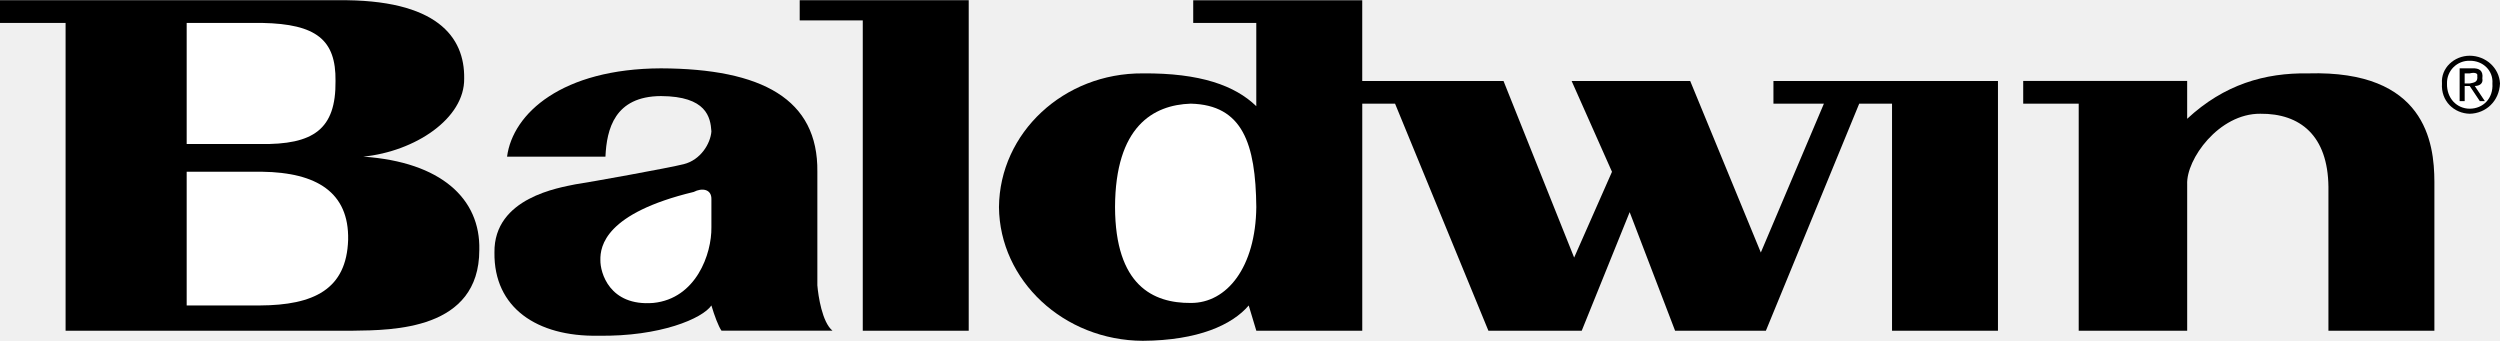
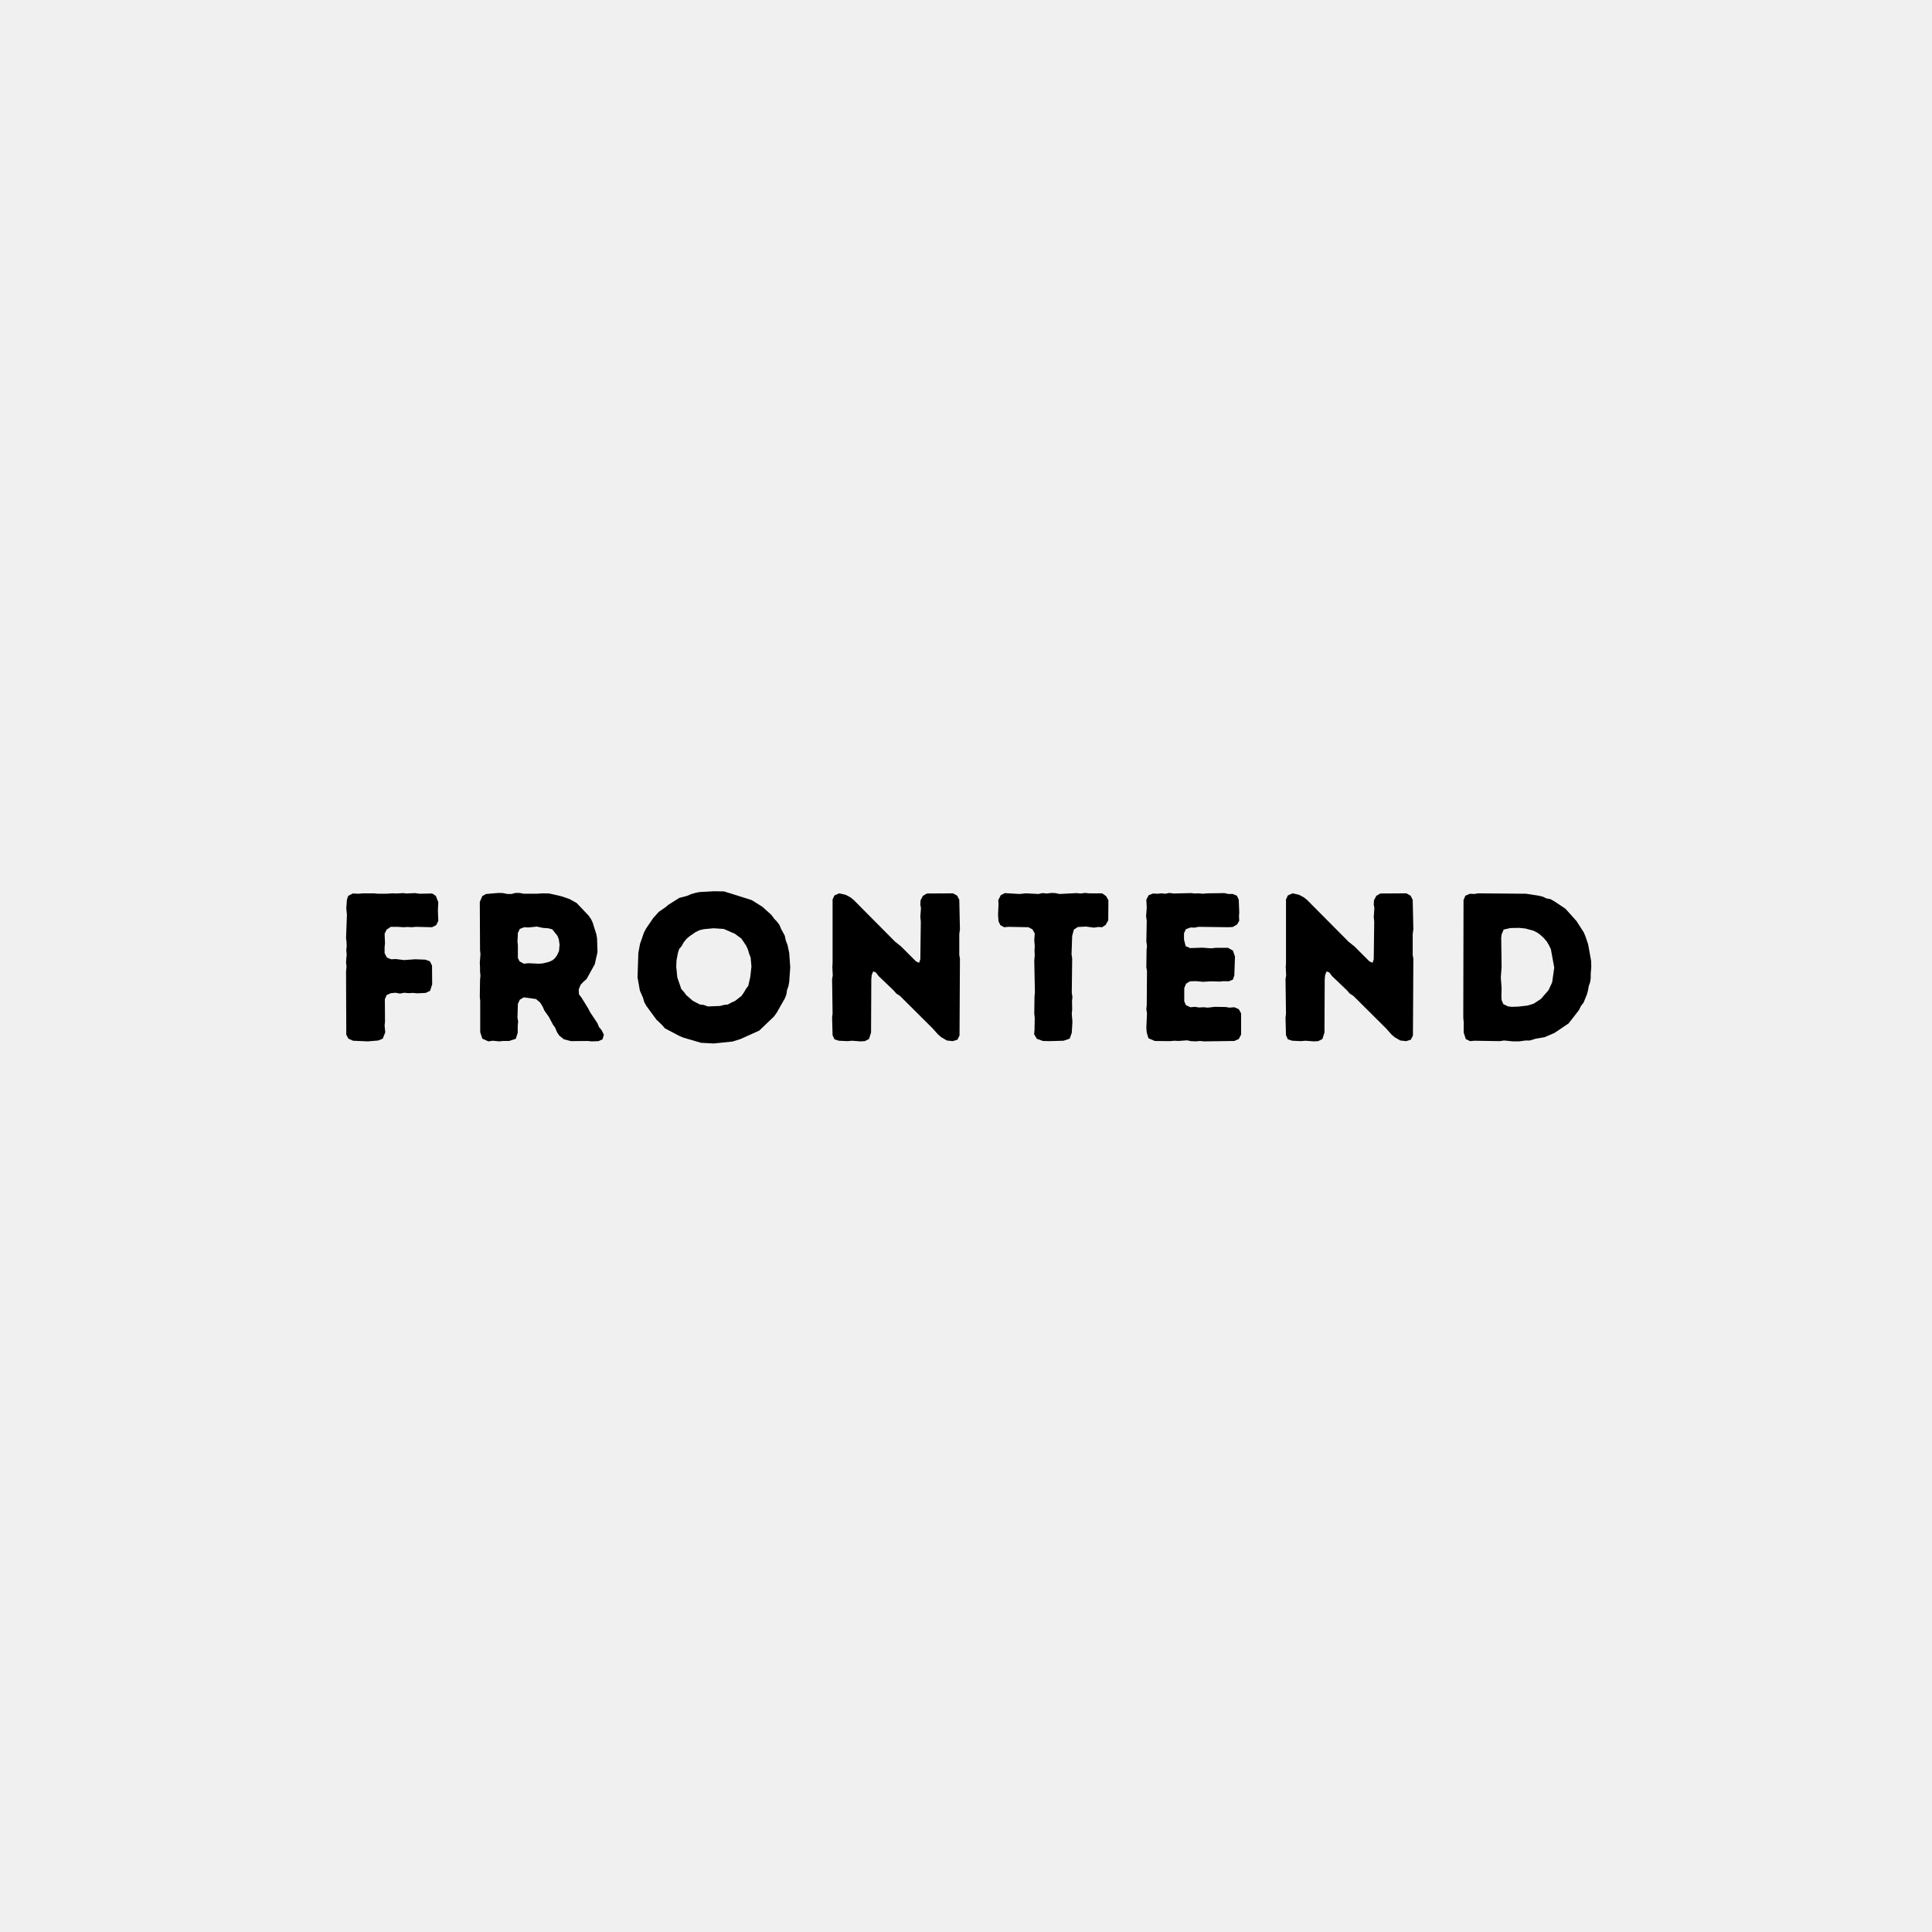
- <svg xmlns="http://www.w3.org/2000/svg" width="2500" height="341" viewBox="0 0 118.92 16.201">
-   <path d="M38.04.001v.96h3v14.76h5.04V.001zM59.399 14.521c-.79.925-2.41 1.664-5.04 1.68-3.759-.016-6.807-2.866-6.84-6.36.034-3.534 3.081-6.384 6.84-6.36 2.734-.023 4.393.581 5.4 1.561v-3.96h-3V.002h8.04v3.84h6.72l3.36 8.4 1.8-4.08-1.92-4.32h5.64l3.36 8.16 3-7.08h-2.4v-1.08h10.68v11.88H90v-10.8h-1.561L84 15.721h-4.32l-2.16-5.64-2.28 5.64H70.8l-4.44-10.8H64.8v10.8h-5.04l-.361-1.2z" />
-   <path d="M56.64 14.401c1.727.012 3.089-1.705 3.12-4.56-.031-3.02-.65-4.861-3.12-4.92-1.788.059-3.587 1.087-3.6 4.92.012 3.73 1.812 4.572 3.6 4.56z" fill="#fff" />
-   <path d="M96.24 3.841v1.08h2.64v10.8h5.16v-6.96c-.056-1.19 1.507-3.377 3.479-3.36 1.902-.018 3.215 1.045 3.24 3.48v6.84h5.04v-7.08c-.003-1.882-.44-5.32-6-5.16-2.065-.035-4.003.528-5.76 2.16v-1.8H96.24zM0 .001v1.08h3.12v14.64H16.8c1.872-.025 5.997-.025 6-3.84.06-2.435-1.815-4.185-5.52-4.44 2.455-.245 4.83-1.808 4.8-3.72.029-1.962-1.283-3.775-6-3.72H0z" />
-   <path d="M8.88 8.161v6.359h3.48c2.562-.012 4.125-.762 4.2-3.12.05-2.268-1.513-3.205-4.08-3.24h-3.6zM8.88 1.081v5.76h3.48c2.562.042 3.625-.707 3.6-3 .024-1.958-.913-2.708-3.48-2.76h-3.6z" fill="#fff" />
-   <path d="M28.8 7.441h-4.68c.271-2.058 2.615-4.183 7.32-4.2 4.795.018 7.482 1.455 7.44 4.92v5.399c.042.51.229 1.76.72 2.16h-5.28c-.148-.212-.335-.712-.48-1.2-.418.613-2.418 1.488-5.4 1.44-2.893.047-4.955-1.328-4.92-3.96-.035-2.618 3.121-3.086 3.84-3.24.655-.096 4.468-.783 5.16-.96.808-.198 1.277-.98 1.32-1.56-.043-.67-.23-1.67-2.4-1.68-2.206.011-2.581 1.573-2.64 2.881z" />
-   <path d="M33.84 9.48v1.32c.02 1.27-.73 3.395-2.76 3.6-2.096.17-2.533-1.455-2.521-2.04-.013-.665.237-2.228 4.44-3.24.391-.205.86-.142.841.36z" fill="#fff" />
-   <path d="M116.16 3.961c-.057-.738.582-1.319 1.32-1.32.765.001 1.404.582 1.44 1.32-.036.844-.675 1.425-1.44 1.44-.738-.015-1.377-.596-1.32-1.44z" />
-   <path d="M117.479 5.161c.638-.003 1.128-.49 1.08-1.2.048-.6-.442-1.091-1.08-1.08a1.05 1.05 0 0 0-1.08 1.08c-.02.71.47 1.197 1.08 1.2z" fill="#fff" />
-   <path d="M117.24 4.801H117v-1.56h.6c.344-.018.529.12.48.48.049.235-.129.358-.36.36l.48.72h-.24l-.48-.72h-.24v.72z" />
-   <path d="M117.479 3.961c.217-.045.398-.059.36-.36.038-.138-.14-.175-.36-.12h-.24v.48h.24z" fill="#fff" />
+ <svg xmlns="http://www.w3.org/2000/svg" width="500" zoomAndPan="magnify" viewBox="0 0 375 375" height="500" preserveAspectRatio="xMidYMid meet" version="1.0">
+   <defs>
+     <g />
+   </defs>
+   <g fill="#000000" fill-opacity="1">
+     <g transform="translate(64.22957, 202.0056)">
+       <g>
+         <path d="M 2.984 -1.188 L 2.938 -13.453 L 3.031 -14.391 L 2.938 -15.172 L 2.984 -15.938 L 3.062 -16.672 L 2.984 -17.609 L 3.062 -18.359 L 3.031 -19.219 L 2.938 -19.906 L 3.109 -24.484 L 2.984 -25.703 L 3.109 -27.391 L 3.359 -28.125 L 4.25 -28.578 L 5.391 -28.531 L 6.25 -28.609 L 8.344 -28.609 L 9.078 -28.531 L 10.672 -28.531 L 11.938 -28.609 L 12.75 -28.578 L 13.984 -28.656 L 14.719 -28.578 L 16.312 -28.656 L 17.203 -28.531 L 19.656 -28.578 L 20.359 -28.125 L 20.844 -26.891 L 20.766 -25.344 L 20.844 -23.266 L 20.438 -22.438 L 19.625 -22.031 L 16.516 -22.109 L 15.656 -22.031 L 14.844 -22.078 L 14.109 -22.031 L 12.922 -22.109 L 11.609 -22.109 L 10.828 -21.578 L 10.422 -20.766 L 10.5 -18.922 L 10.422 -18.156 L 10.422 -17 L 10.875 -16.141 L 11.688 -15.812 L 12.594 -15.859 L 14.188 -15.656 L 16.344 -15.812 L 18.359 -15.734 L 19.219 -15.406 L 19.625 -14.594 L 19.656 -10.953 L 19.25 -9.688 L 18.391 -9.281 L 16.719 -9.203 L 15.906 -9.281 L 15.047 -9.234 L 14.219 -9.312 L 13.406 -9.156 L 12.547 -9.312 L 11.656 -9.234 L 10.828 -8.875 L 10.469 -8.047 L 10.5 -3.719 L 10.422 -2.938 L 10.547 -1.641 L 10.062 -0.406 L 9.203 -0.047 L 7.156 0.125 L 4.297 0 L 3.391 -0.406 Z M 2.984 -1.188 " />
+       </g>
+     </g>
+   </g>
+   <g fill="#000000" fill-opacity="1">
+     <g transform="translate(90.14545, 202.0056)">
+       <g>
+         <path d="M 3.062 -1.672 L 3.062 -7.719 L 2.984 -8.547 L 3.031 -11.859 L 3.109 -12.625 L 3.031 -13.406 L 3.031 -14.219 L 2.984 -15.125 L 3.109 -16.766 L 3.031 -17.578 L 2.984 -26.938 L 3.469 -28.078 L 4.203 -28.484 L 6.625 -28.688 L 7.516 -28.656 L 8.344 -28.484 L 9.156 -28.484 L 9.891 -28.688 L 10.703 -28.688 L 11.531 -28.531 L 13.984 -28.531 L 15.172 -28.609 L 16.469 -28.578 L 18.797 -28.047 L 20.359 -27.516 L 21.781 -26.734 L 24.109 -24.281 L 24.562 -23.625 L 24.891 -22.938 L 25.625 -20.594 L 25.75 -19.781 L 25.828 -17.203 L 25.297 -14.844 L 23.703 -11.969 L 23.141 -11.484 L 22.562 -10.875 L 22.188 -9.969 L 22.234 -9 L 22.719 -8.375 L 24.031 -6.25 L 24.406 -5.516 L 25.797 -3.438 L 26.125 -2.656 L 26.609 -2.078 L 27.062 -1.188 L 26.812 -0.281 L 26.031 0.078 L 24.688 0.125 L 23.906 0.047 L 20.688 0.078 L 19.297 -0.281 L 18.391 -1.016 L 17.938 -1.719 L 17.609 -2.531 L 17.172 -3.141 L 16.391 -4.625 L 15.531 -5.844 L 15.203 -6.578 L 14.719 -7.391 L 13.891 -8.094 L 11.531 -8.422 L 10.75 -7.969 L 10.375 -7.156 L 10.297 -4.531 L 10.422 -3.672 L 10.344 -2.938 L 10.344 -1.547 L 9.969 -0.375 L 8.672 0.047 L 7.438 0.047 L 6.781 0.125 L 5.484 0 L 4.656 0.125 L 3.469 -0.406 Z M 11.531 -14.953 L 12.422 -15.047 L 14.391 -14.953 L 15.172 -15 L 16.344 -15.281 L 17.078 -15.609 L 17.531 -15.984 L 17.984 -16.594 L 18.359 -17.406 L 18.469 -18.641 L 18.312 -19.703 L 18.062 -20.359 L 17.047 -21.625 L 16.266 -21.828 L 15.203 -21.906 L 14.062 -22.156 L 12.422 -21.984 L 11.609 -22.031 L 10.75 -21.703 L 10.375 -20.922 L 10.297 -19.219 L 10.375 -18.516 L 10.375 -16.062 L 10.703 -15.406 Z M 11.531 -14.953 " />
+       </g>
+     </g>
+   </g>
+   <g fill="#000000" fill-opacity="1">
+     <g transform="translate(122.1517, 202.0056)">
+       <g>
+         <path d="M 16.391 0.531 L 13.938 0.406 L 10.469 -0.609 L 9.688 -0.938 L 6.906 -2.406 L 6.375 -3.031 L 5.234 -4.125 L 3.312 -6.75 L 2.906 -7.484 L 2.656 -8.344 L 2.047 -9.734 L 1.594 -12.297 L 1.75 -17.047 L 2.078 -18.797 L 2.859 -21.047 L 3.234 -21.75 L 4.625 -23.797 L 5.719 -25.016 L 7.031 -25.922 L 7.609 -26.406 L 9.688 -27.719 L 11.234 -28.125 L 11.969 -28.453 L 12.797 -28.688 L 13.609 -28.859 L 16.469 -29.016 L 18.391 -28.984 L 23.75 -27.297 L 25.828 -26 L 27.594 -24.406 L 28.125 -23.672 L 28.609 -23.172 L 29.141 -22.484 L 29.438 -21.75 L 30.172 -20.391 L 30.375 -19.453 L 30.703 -18.594 L 31.031 -17.078 L 31.234 -14.266 L 31.031 -11.406 L 30.859 -10.5 L 30.609 -9.844 L 30.5 -9.031 L 30.203 -8.25 L 28.609 -5.438 L 28.078 -4.703 L 25.219 -1.969 L 21.578 -0.328 L 20.031 0.156 Z M 15.25 -6.656 L 17.609 -6.75 L 18.391 -6.953 L 19.125 -7.031 L 19.781 -7.391 L 20.516 -7.719 L 21.781 -8.703 L 22.281 -9.438 L 22.641 -10.062 L 23.094 -10.672 L 23.469 -12.344 L 23.703 -14.391 L 23.547 -16.141 L 23.266 -16.875 L 23.016 -17.703 L 22.688 -18.438 L 21.75 -19.828 L 20.484 -20.766 L 18.312 -21.703 L 16.344 -21.828 L 14.469 -21.656 L 13.609 -21.453 L 12.875 -21.094 L 11.688 -20.281 L 11.078 -19.75 L 10.547 -19.094 L 10.172 -18.391 L 9.688 -17.828 L 9.438 -17.078 L 9.156 -15.578 L 9.109 -14.344 L 9.312 -12.297 L 10.094 -10.016 L 10.625 -9.438 L 11.031 -8.875 L 12.297 -7.766 L 13.688 -7.031 L 14.422 -6.953 Z M 15.25 -6.656 " />
+       </g>
+     </g>
+   </g>
+   <g fill="#000000" fill-opacity="1">
+     <g transform="translate(158.5725, 202.0056)">
+       <g>
+         <path d="M 24.109 -0.688 L 23.5 -1.219 L 22.438 -2.406 L 16.109 -8.703 L 15.406 -9.156 L 14.875 -9.766 L 11.969 -12.547 L 11.438 -13.25 L 10.906 -13.453 L 10.625 -12.75 L 10.547 -11.938 L 10.5 -1.594 L 10.094 -0.328 L 9.281 0.078 L 8.422 0.125 L 6.828 0 L 5.922 0.078 L 4.25 0 L 3.391 -0.281 L 3.031 -1.062 L 2.938 -4.5 L 3.031 -5.266 L 2.938 -11.969 L 3.062 -12.672 L 2.984 -14.344 L 3.031 -15.047 L 3.031 -27.422 L 3.391 -28.203 L 4.328 -28.609 L 5.562 -28.328 L 6.5 -27.828 L 7.109 -27.344 L 15.172 -19.219 L 16.312 -18.312 L 19.219 -15.406 L 19.828 -15.125 L 20.062 -15.812 L 20.156 -23.141 L 20.062 -24.031 L 20.188 -25.75 L 20.062 -26.406 L 20.109 -27.266 L 20.562 -28.125 L 21.344 -28.578 L 26.406 -28.609 L 27.219 -28.156 L 27.625 -27.344 L 27.75 -21.656 L 27.625 -20.688 L 27.625 -16.641 L 27.75 -15.938 L 27.672 -1.016 L 27.266 -0.203 L 26.359 0.078 L 25.219 -0.047 Z M 24.109 -0.688 " />
+       </g>
+     </g>
+   </g>
+   <g fill="#000000" fill-opacity="1">
+     <g transform="translate(193.0312, 202.0056)">
+       <g>
+         <path d="M 10.672 0.078 L 9.406 0.047 L 8.219 -0.375 L 7.688 -1.266 L 7.766 -2.047 L 7.812 -4.422 L 7.719 -5.266 L 7.766 -8.578 L 7.844 -9.406 L 7.719 -15.484 L 7.812 -16.641 L 7.766 -17.453 L 7.812 -18.359 L 7.719 -19.5 L 7.812 -20.812 L 7.359 -21.625 L 6.578 -22.031 L 2.703 -22.109 L 1.875 -22.031 L 1.141 -22.438 L 0.781 -23.172 L 0.688 -24.438 L 0.781 -26.484 L 0.734 -27.297 L 1.219 -28.25 L 2 -28.656 L 4.859 -28.484 L 6.125 -28.609 L 8.547 -28.484 L 9.281 -28.656 L 10.172 -28.578 L 11.031 -28.688 L 11.812 -28.656 L 12.625 -28.484 L 15.938 -28.656 L 16.719 -28.578 L 17.578 -28.688 L 18.359 -28.609 L 20.891 -28.609 L 21.656 -28.078 L 22.109 -27.266 L 22.078 -23.375 L 21.578 -22.484 L 20.891 -22.031 L 20.156 -22.078 L 19.297 -21.953 L 17.781 -22.156 L 16.188 -22.078 L 15.406 -21.578 L 15.078 -20.359 L 14.953 -16.797 L 15.078 -15.938 L 15 -9.359 L 15.125 -8.469 L 15.047 -7.719 L 15.078 -6.094 L 15 -5.234 L 15.125 -3.672 L 15 -1.547 L 14.594 -0.406 L 13.406 0 Z M 10.672 0.078 " />
+       </g>
+     </g>
+   </g>
+   <g fill="#000000" fill-opacity="1">
+     <g transform="translate(219.5194, 202.0056)">
+       <g>
+         <path d="M 14.219 0.125 L 13.406 0.047 L 12.594 0.125 L 11.656 0.078 L 10.875 -0.078 L 9.203 0.047 L 8.469 0 L 7.562 0.078 L 4.625 0.047 L 3.391 -0.484 L 3.062 -1.594 L 2.984 -2.5 L 3.109 -5.312 L 2.984 -6.125 L 3.062 -6.906 L 3.109 -13.531 L 2.984 -14.266 L 3.031 -17.609 L 3.109 -18.391 L 2.984 -19.25 L 3.062 -23.266 L 2.938 -24.156 L 3.062 -25.828 L 2.984 -27.391 L 3.438 -28.25 L 4.297 -28.578 L 5.109 -28.531 L 5.922 -28.609 L 6.656 -28.531 L 7.438 -28.688 L 8.25 -28.578 L 11.609 -28.656 L 12.422 -28.578 L 13.125 -28.609 L 13.938 -28.531 L 14.844 -28.609 L 18.156 -28.656 L 18.891 -28.484 L 19.75 -28.484 L 20.562 -28.156 L 20.922 -27.391 L 21.016 -24.938 L 20.969 -24.109 L 21.016 -23.297 L 20.594 -22.562 L 19.75 -22.078 L 18.969 -22.031 L 13.125 -22.109 L 12.344 -21.953 L 11.562 -21.984 L 10.672 -21.656 L 10.297 -20.891 L 10.297 -19.625 L 10.625 -18.359 L 11.484 -17.984 L 13.859 -18.062 L 15.578 -17.938 L 16.438 -18.031 L 18.844 -18.031 L 19.781 -17.5 L 20.188 -16.344 L 20.062 -12.672 L 19.781 -11.859 L 18.969 -11.531 L 18.031 -11.562 L 17.203 -11.484 L 15.531 -11.531 L 13.984 -11.438 L 12.672 -11.562 L 11.438 -11.531 L 10.703 -11.078 L 10.344 -10.219 L 10.344 -7.641 L 10.672 -6.906 L 11.531 -6.5 L 12.422 -6.578 L 13.203 -6.453 L 14.109 -6.5 L 14.922 -6.422 L 16.266 -6.578 L 18.359 -6.547 L 19.125 -6.422 L 20.062 -6.5 L 20.922 -6.125 L 21.375 -5.312 L 21.375 -1.188 L 20.922 -0.328 L 20.062 0.047 Z M 14.219 0.125 " />
+       </g>
+     </g>
+   </g>
+   <g fill="#000000" fill-opacity="1">
+     <g transform="translate(246.5797, 202.0056)">
+       <g>
+         <path d="M 24.109 -0.688 L 23.5 -1.219 L 22.438 -2.406 L 16.109 -8.703 L 15.406 -9.156 L 14.875 -9.766 L 11.969 -12.547 L 11.438 -13.25 L 10.906 -13.453 L 10.625 -12.75 L 10.547 -11.938 L 10.5 -1.594 L 10.094 -0.328 L 9.281 0.078 L 8.422 0.125 L 6.828 0 L 5.922 0.078 L 4.25 0 L 3.391 -0.281 L 3.031 -1.062 L 2.938 -4.5 L 3.031 -5.266 L 2.938 -11.969 L 3.062 -12.672 L 2.984 -14.344 L 3.031 -15.047 L 3.031 -27.422 L 3.391 -28.203 L 4.328 -28.609 L 5.562 -28.328 L 6.5 -27.828 L 7.109 -27.344 L 15.172 -19.219 L 16.312 -18.312 L 19.219 -15.406 L 19.828 -15.125 L 20.062 -15.812 L 20.156 -23.141 L 20.062 -24.031 L 20.188 -25.75 L 20.062 -26.406 L 20.109 -27.266 L 20.562 -28.125 L 21.344 -28.578 L 26.406 -28.609 L 27.219 -28.156 L 27.625 -27.344 L 27.75 -21.656 L 27.625 -20.688 L 27.625 -16.641 L 27.75 -15.938 L 27.672 -1.016 L 27.266 -0.203 L 26.359 0.078 L 25.219 -0.047 Z M 24.109 -0.688 " />
+       </g>
+     </g>
+   </g>
+   <g fill="#000000" fill-opacity="1">
+     <g transform="translate(281.0385, 202.0056)">
+       <g>
+         <path d="M 12.594 0.125 L 10.906 -0.047 L 10.094 0.078 L 5.109 0 L 4.297 0.078 L 3.469 -0.328 L 3.062 -1.594 L 3.062 -3.672 L 2.984 -4.453 L 3.031 -27.297 L 3.391 -28.156 L 4.297 -28.531 L 5.109 -28.484 L 5.844 -28.609 L 15.172 -28.531 L 17.578 -28.156 L 18.438 -27.953 L 19.125 -27.625 L 19.953 -27.469 L 20.719 -27.016 L 22.812 -25.625 L 24.969 -23.219 L 26.359 -21.047 L 26.688 -20.281 L 27.219 -18.719 L 27.797 -15.484 L 27.828 -14.312 L 27.719 -13 L 27.719 -12.141 L 27.594 -11.328 L 27.344 -10.625 L 27.188 -9.766 L 26.984 -9 L 26.328 -7.391 L 25.828 -6.75 L 25.422 -5.922 L 23.422 -3.359 L 20.688 -1.516 L 18.766 -0.688 L 17.078 -0.406 L 15.906 -0.047 L 15.078 -0.047 L 13.812 0.125 Z M 12.469 -6.578 L 13.688 -6.625 L 15.453 -6.828 L 16.641 -7.188 L 18.031 -8.094 L 19.531 -9.812 L 20.234 -11.328 L 20.641 -14.188 L 19.984 -17.781 L 19.625 -18.516 L 19.219 -19.219 L 18.594 -19.953 L 17.984 -20.516 L 17.375 -20.969 L 16.641 -21.344 L 15.047 -21.781 L 13.859 -21.906 L 12.141 -21.875 L 10.828 -21.578 L 10.422 -20.641 L 10.344 -19.953 L 10.422 -14.312 L 10.266 -12.266 L 10.422 -10.266 L 10.375 -8.578 L 10.422 -7.891 L 10.75 -7.109 L 11.688 -6.656 Z M 12.469 -6.578 " />
+       </g>
+     </g>
+   </g>
</svg>
